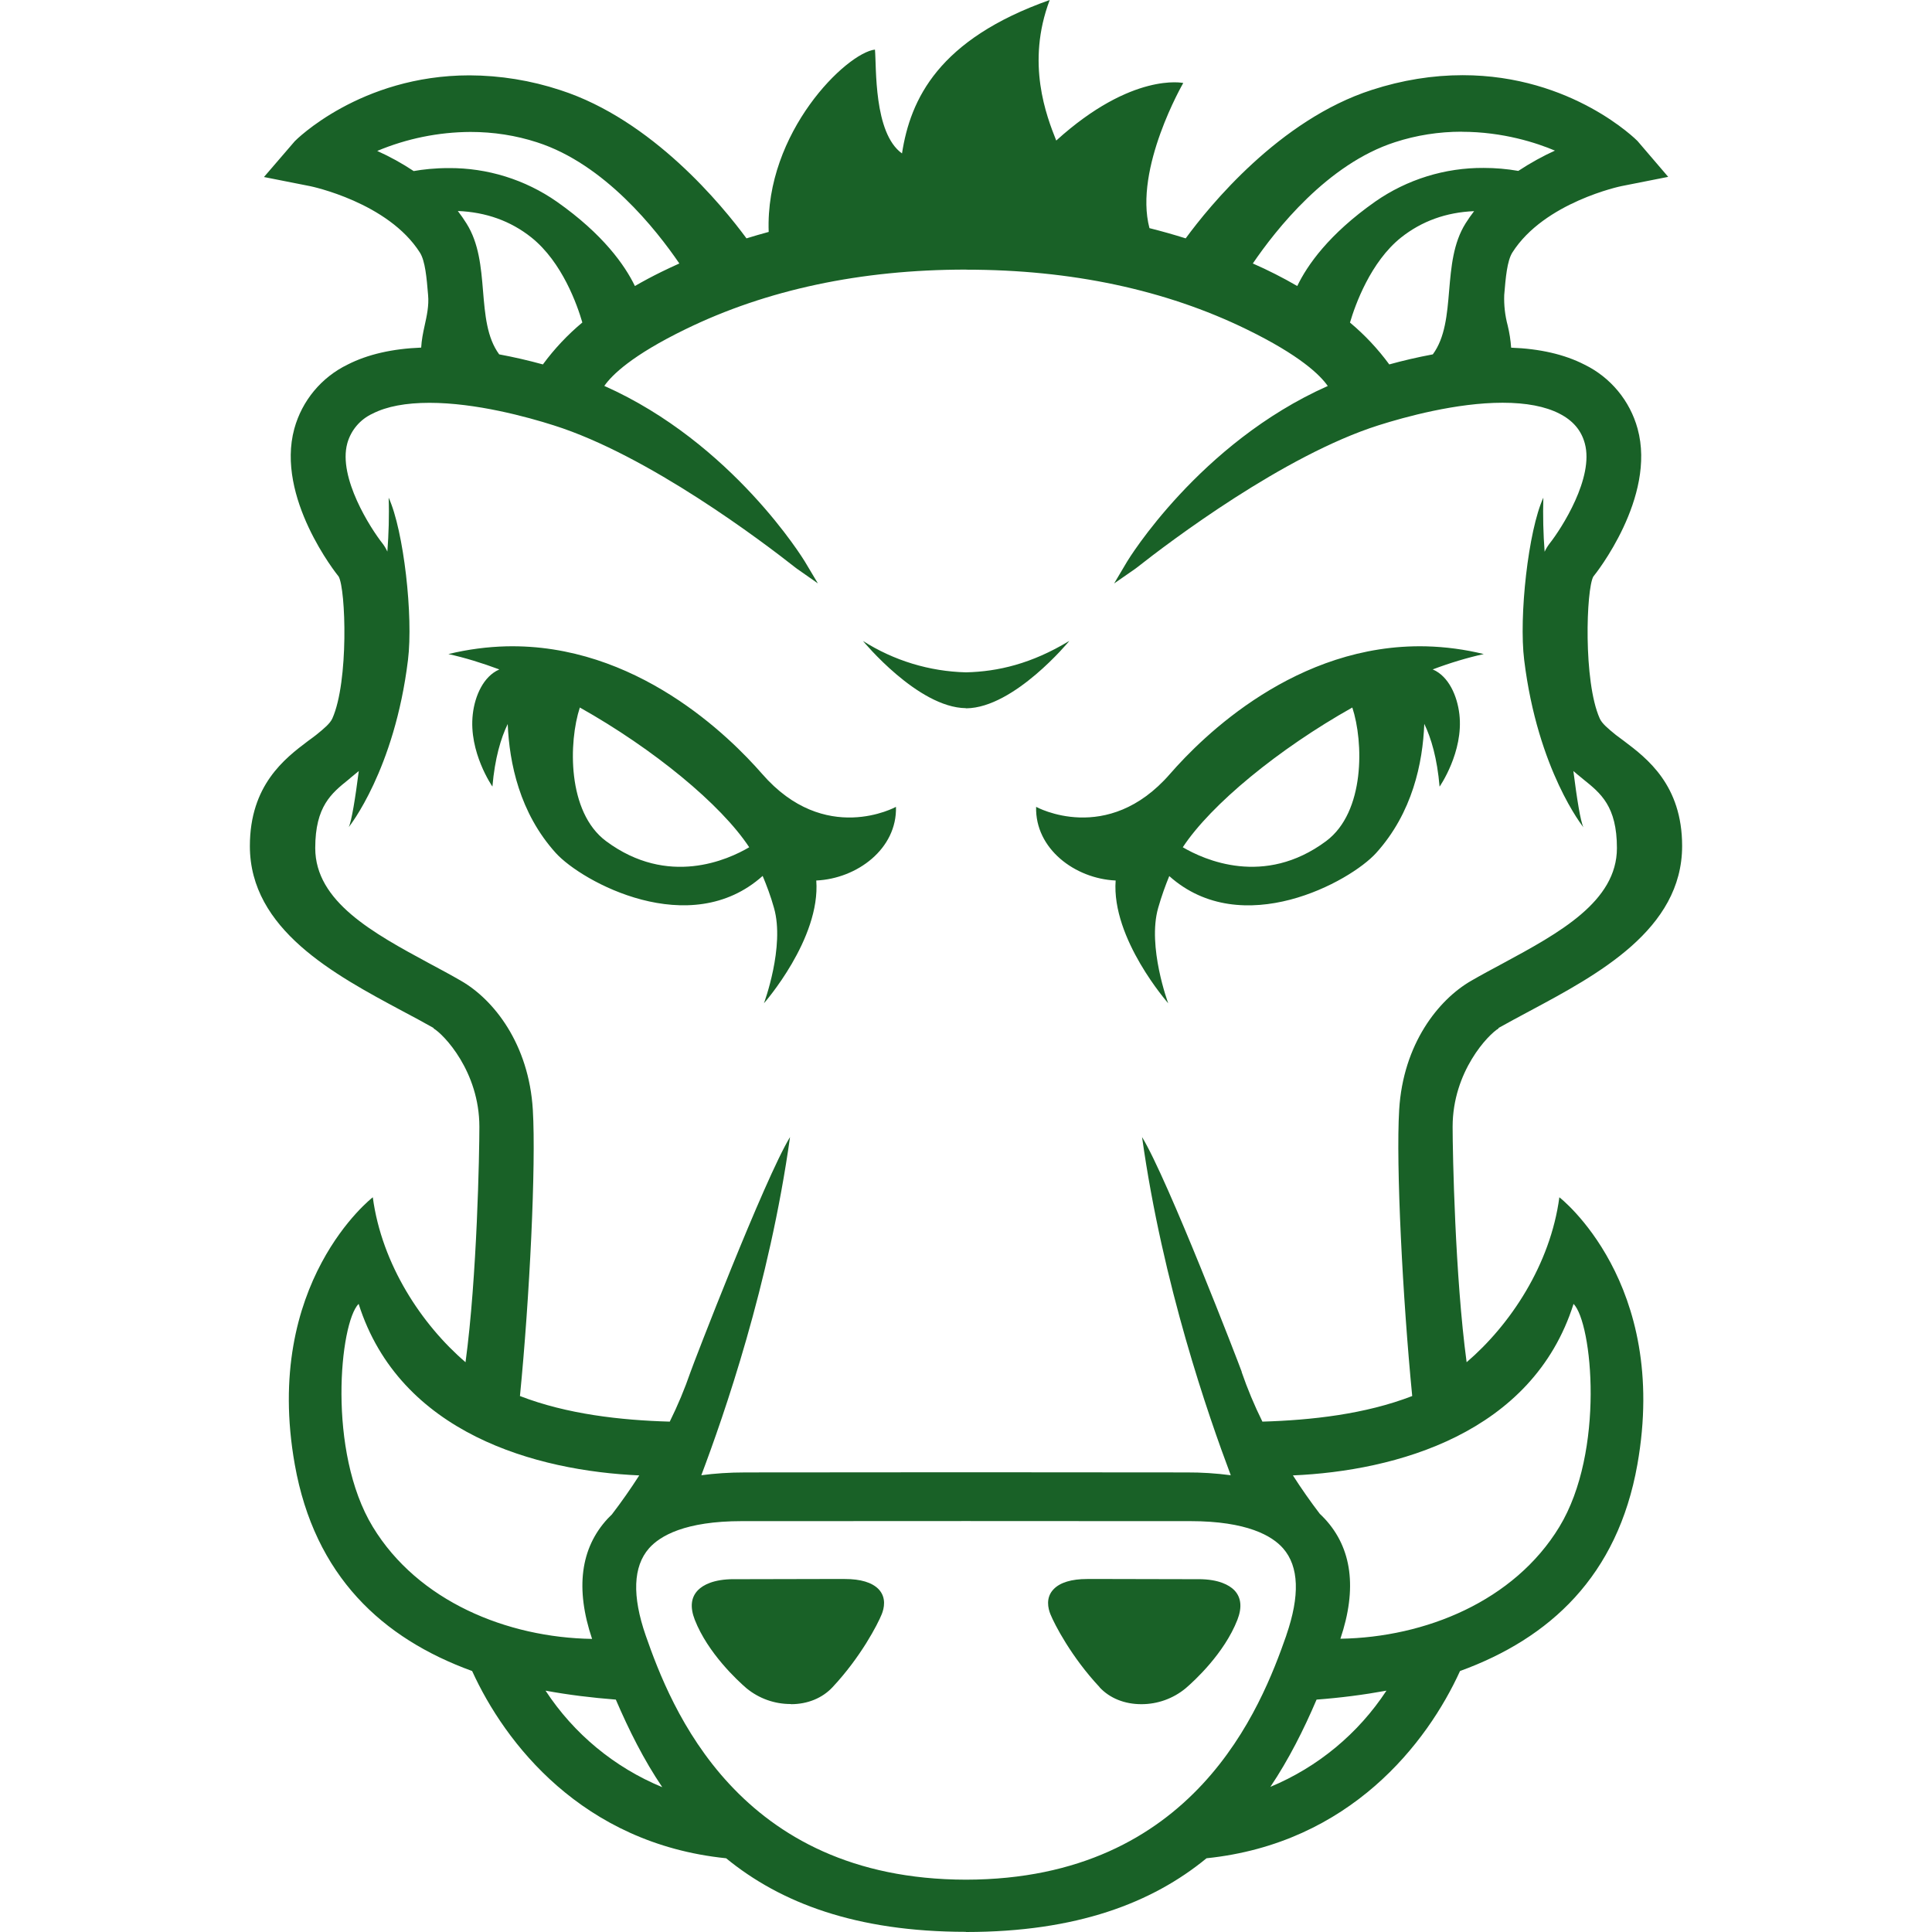
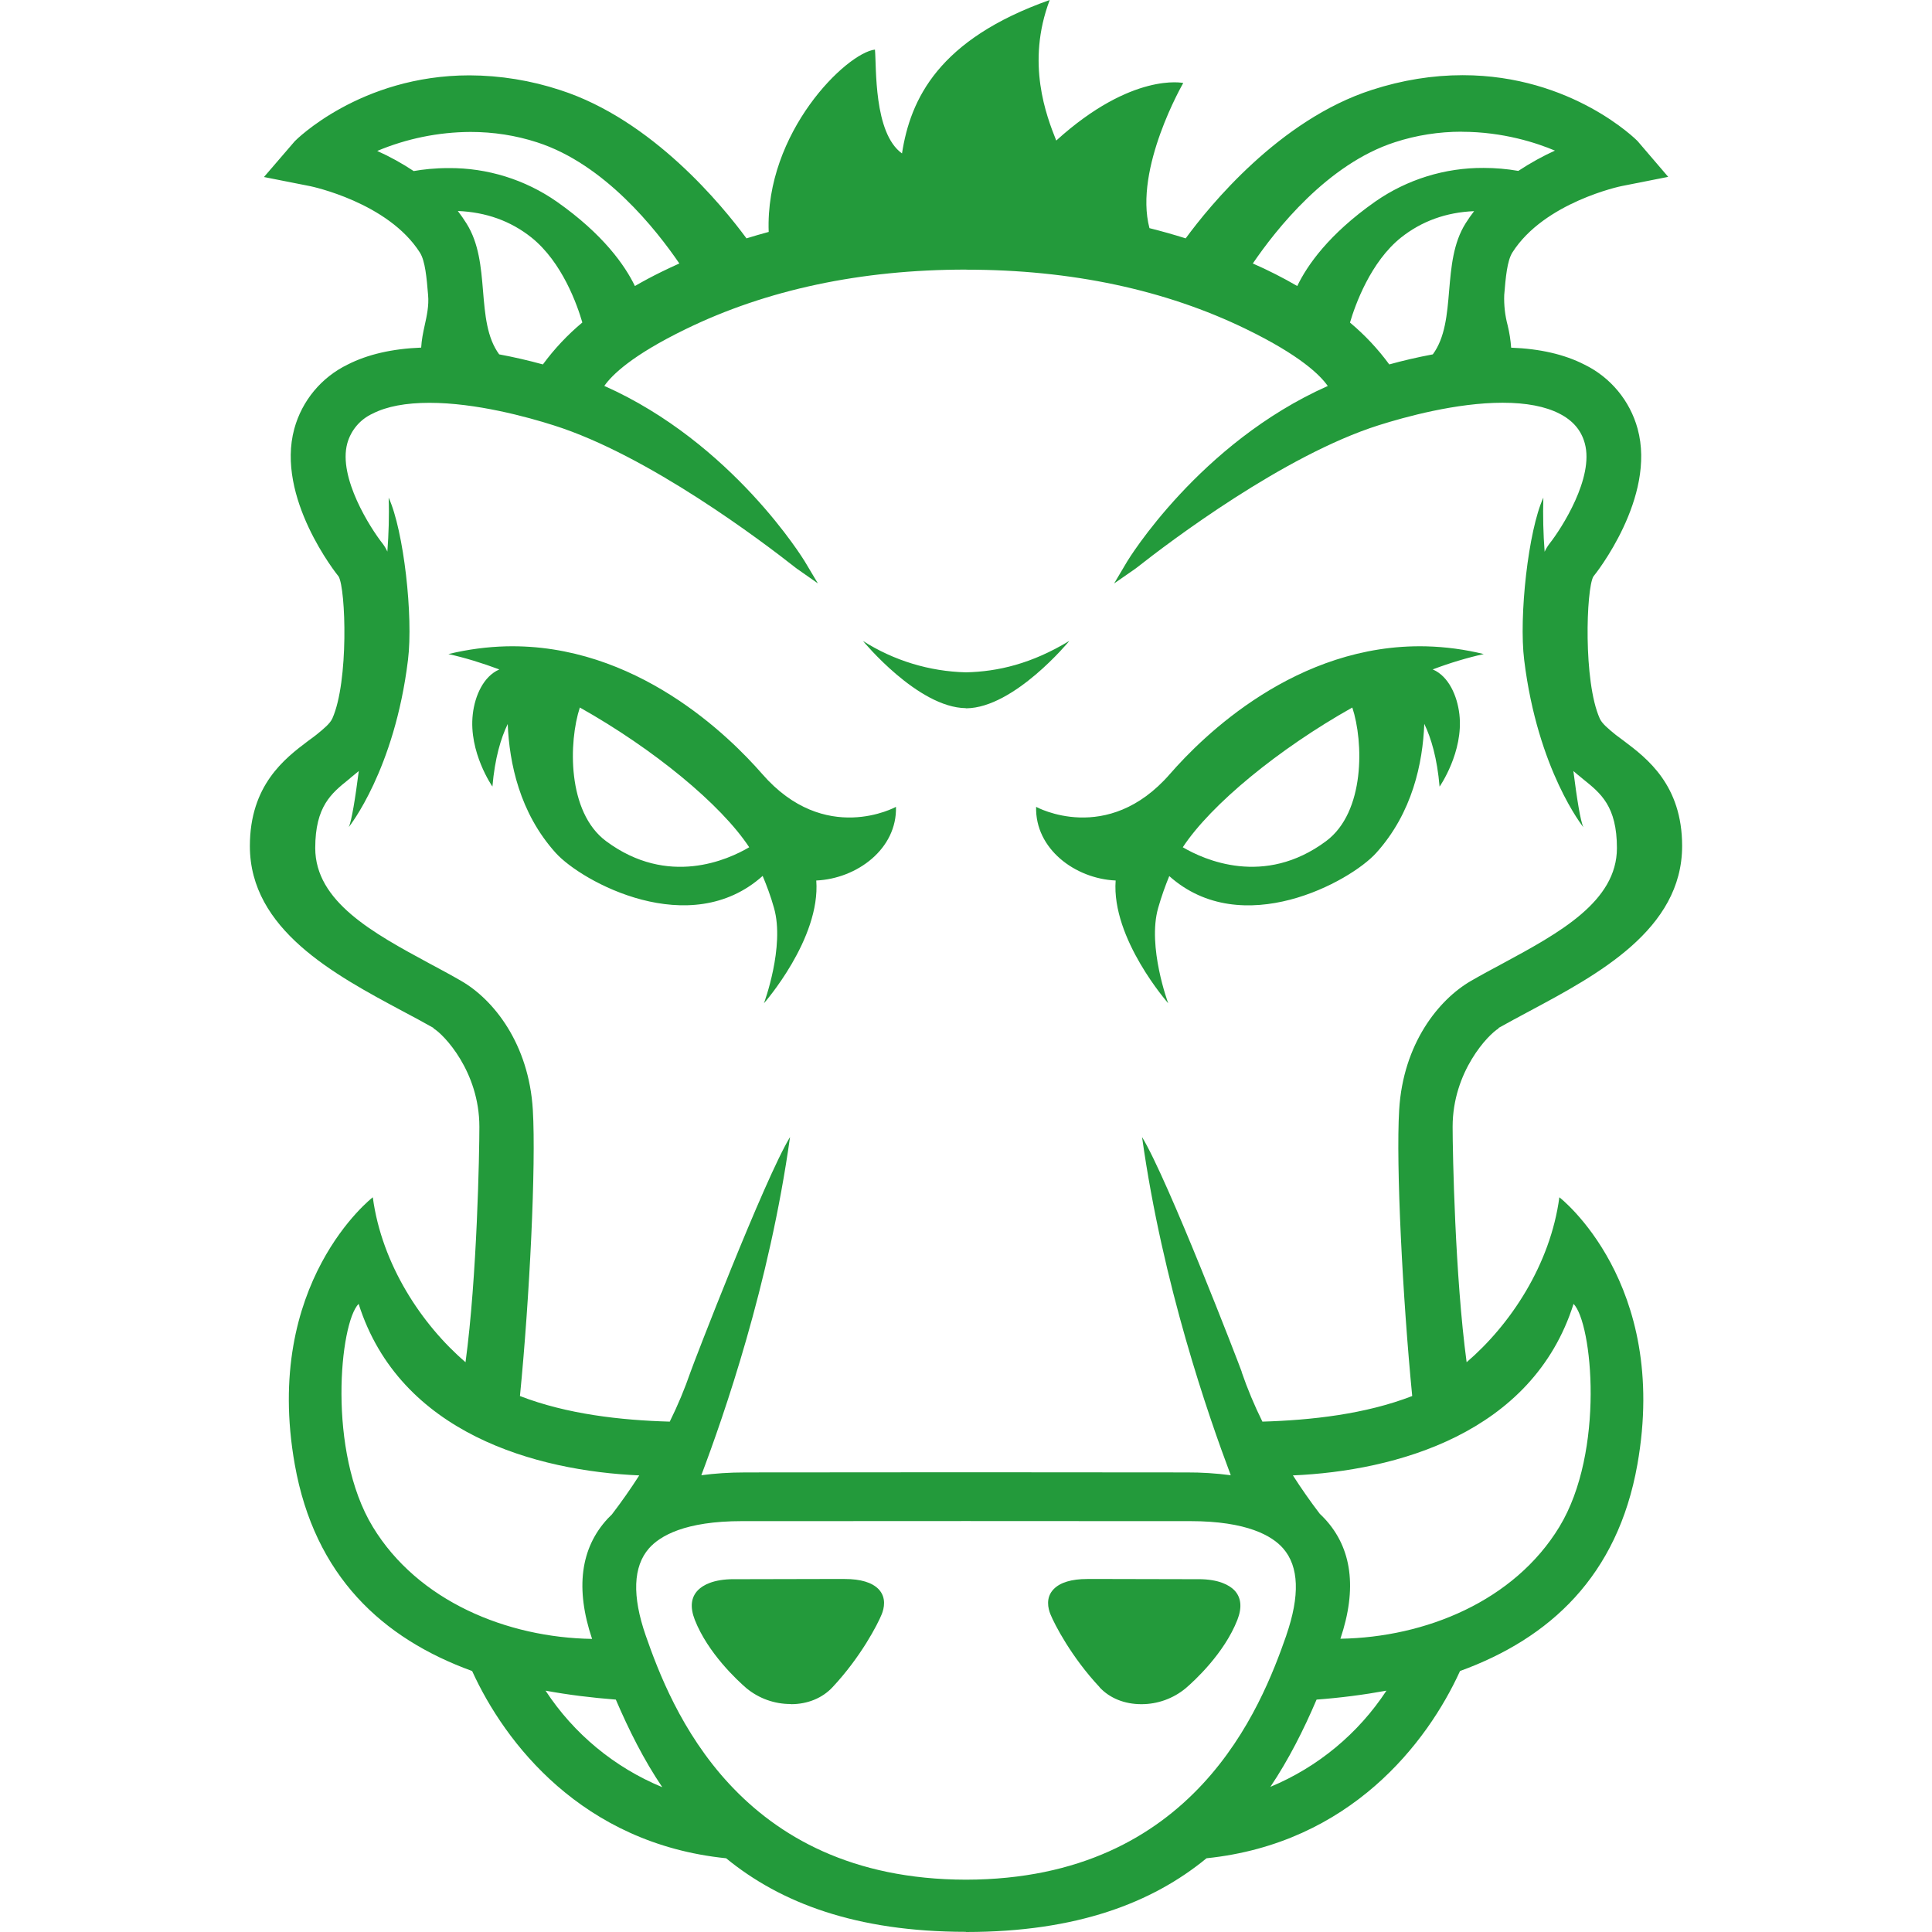
- <svg xmlns="http://www.w3.org/2000/svg" role="img" viewBox="0 0 24 24" fill="#196127">
+ <svg xmlns="http://www.w3.org/2000/svg" role="img" viewBox="0 0 24 24" fill="#239a3b">
  <path d="M13.04 0c-1.381.488-1.731 1.231-1.835 1.906-.355-.254-.316-1.079-.336-1.29-.353.041-1.366 1.025-1.32 2.265a7.96 7.96 0 00-.276.08c-.296-.402-1.167-1.472-2.314-1.842A3.647 3.647 0 005.832.936c-1.36 0-2.163.81-2.17.818l-.383.445.576.114c.01.002.966.201 1.362.826.065.104.083.31.101.527.012.13-.016.257-.043.379-.02.09-.038.181-.043.273-.358.014-.665.084-.914.211a1.255 1.255 0 00-.662.797c-.233.854.525 1.805.551 1.836.089.158.126 1.303-.078 1.762-.028.063-.103.126-.201.205-.03.024-.065.049-.102.076-.288.217-.722.548-.722 1.305 0 1.036 1.05 1.597 1.894 2.049.139.074.271.144.39.212l-.003.004c.126.073.57.534.57 1.223 0 .323-.028 1.859-.172 2.924-.541-.464-1.04-1.211-1.152-2.049 0 0-1.372 1.057-.969 3.32.246 1.385 1.087 2.16 2.203 2.565.405.89 1.365 2.143 3.155 2.326.677.554 1.613.913 2.978.914V24h.008c1.367-.001 2.305-.36 2.982-.916 1.786-.185 2.744-1.437 3.149-2.326 1.116-.406 1.957-1.18 2.203-2.565.402-2.263-.969-3.32-.969-3.32-.112.838-.61 1.585-1.152 2.049-.144-1.065-.174-2.601-.174-2.924 0-.689.446-1.15.572-1.223l-.004-.004c.12-.068.253-.138.39-.212.845-.452 1.893-1.013 1.893-2.05 0-.756-.434-1.087-.722-1.304l-.102-.076c-.097-.079-.173-.142-.2-.205-.205-.46-.168-1.604-.079-1.762.026-.03.784-.982.55-1.836a1.255 1.255 0 00-.661-.797c-.248-.127-.554-.197-.91-.21a1.655 1.655 0 00-.043-.276 1.289 1.289 0 01-.043-.379c.018-.218.036-.423.101-.527.396-.625 1.35-.825 1.36-.826l.576-.114-.381-.445c-.007-.008-.812-.818-2.172-.818-.371 0-.75.06-1.129.183-1.148.37-2.018 1.443-2.312 1.844a8.06 8.06 0 00-.45-.127c-.196-.74.42-1.803.42-1.803s-.635-.14-1.578.715C13 1.442 12.743.784 13.04 0zm5.118 1.637c.516 0 .936.14 1.158.234-.144.065-.3.15-.455.252a2.51 2.51 0 00-.43-.037 2.33 2.33 0 00-1.347.418c-.578.406-.846.793-.969 1.049a5.47 5.47 0 00-.552-.28c.285-.418.926-1.236 1.767-1.507.265-.086.543-.13.828-.13zm-12.314.002c.285 0 .564.043.828.129.839.27 1.481 1.086 1.767 1.505-.074.034-.15.068-.222.104a5.505 5.505 0 00-.33.176c-.124-.256-.392-.641-.969-1.047a2.32 2.32 0 00-1.346-.418c-.172 0-.32.017-.433.037a3.15 3.15 0 00-.453-.25 3.034 3.034 0 011.158-.236zm-.157.982c.349.014.655.123.913.328.386.308.572.844.634 1.057a2.965 2.965 0 00-.49.521 6.575 6.575 0 00-.543-.125C6.048 4.194 6.025 3.91 6 3.61c-.024-.29-.05-.588-.205-.834a1.932 1.932 0 00-.107-.154zm12.625.002a1.91 1.91 0 00-.105.15c-.155.246-.18.544-.205.834-.025.3-.05.587-.203.795-.197.037-.38.08-.541.125a2.952 2.952 0 00-.488-.52c.065-.221.256-.754.634-1.056.257-.204.562-.314.909-.328zm-6.31.727c1.307 0 2.477.25 3.482.74.667.325.916.57 1.01.705-1.596.709-2.483 2.164-2.492 2.18l-.162.273.262-.182.02-.015c.407-.321 1.827-1.395 3.003-1.768.329-.104.966-.28 1.541-.28.293 0 .53.045.707.136.166.085.27.206.314.369.117.425-.289 1.057-.439 1.246a.518.518 0 00-.06.1 6.35 6.35 0 01-.016-.672c-.188.41-.305 1.477-.238 2.017.168 1.373.736 2.078.736 2.078-.037-.073-.082-.362-.125-.699.034.03.068.057.101.084l.024.02c.214.172.416.333.416.853 0 .665-.72 1.056-1.416 1.432-.134.072-.267.143-.395.217-.406.234-.845.784-.894 1.603-.041.687.043 2.338.162 3.555-.584.226-1.253.3-1.861.318a5.246 5.246 0 01-.258-.617h.002c-.032-.092-.919-2.394-1.239-2.918.257 1.835.823 3.459 1.102 4.201a4.04 4.04 0 00-.549-.035l-2.736-.002h-.006l-2.736.002c-.206 0-.387.013-.55.035.28-.742.846-2.366 1.102-4.201-.319.524-1.205 2.826-1.236 2.918a5.244 5.244 0 01-.258.617c-.608-.017-1.277-.092-1.861-.318.12-1.217.201-2.868.16-3.555-.049-.819-.486-1.37-.892-1.603-.127-.074-.261-.145-.395-.217-.696-.376-1.416-.767-1.416-1.432 0-.52.202-.681.416-.853l.023-.02.102-.084c-.043.335-.089.623-.125.697.006-.007.569-.71.736-2.076.067-.54-.052-1.607-.24-2.017.008.227 0 .454-.016.67a.516.516 0 00-.058-.098c-.15-.189-.556-.821-.44-1.246a.575.575 0 01.315-.37c.176-.09.414-.134.707-.134.575 0 1.214.175 1.543.28C8.055 5.655 9.474 6.73 9.88 7.05l.02.015.26.182-.163-.273c-.01-.016-.895-1.471-2.49-2.18.094-.135.342-.38 1.01-.705 1.005-.49 2.177-.74 3.484-.74zm-1.281 4.613s.68.827 1.277.834v.002h.006c.597-.007 1.277-.834 1.277-.834v-.002c-.466.282-.884.38-1.281.389a2.495 2.495 0 01-1.28-.39zm-4.434.066c-.23.006-.47.036-.717.096.204.045.416.11.633.191l-.004.002c-.192.085-.3.323-.326.555-.054.47.244.898.244.898.03-.35.104-.6.19-.777.02.483.147 1.104.597 1.602.323.357 1.667 1.094 2.57.285.048.115.1.25.141.398.137.481-.125 1.184-.125 1.184s.705-.8.65-1.525c.507-.023 1.005-.394.99-.915 0 0-.883.488-1.663-.41-.4-.458-1.567-1.622-3.18-1.584zm11.428 0c-1.613-.038-2.781 1.126-3.18 1.584-.78.898-1.664.41-1.664.41-.014.52.482.892.988.915-.054.724.653 1.525.653 1.525s-.262-.703-.125-1.184c.042-.147.091-.282.138-.396.903.807 2.248.07 2.57-.287.452-.5.579-1.12.598-1.604.086.178.16.428.19.78 0 0 .3-.43.246-.899-.027-.232-.134-.47-.326-.555-.002 0-.004 0-.006-.002.217-.082.431-.146.635-.191a3.367 3.367 0 00-.717-.096zm-10.512.76c.915.514 1.754 1.204 2.104 1.736-.263.155-1.008.496-1.778-.076-.487-.362-.465-1.235-.326-1.66zm9.596 0c.14.425.161 1.298-.326 1.66-.77.572-1.517.23-1.78.076.35-.532 1.191-1.222 2.106-1.736zM4.455 16.197c.512 1.614 2.212 2.075 3.486 2.131a7.15 7.15 0 01-.34.485l-.052.052c-.339.366-.404.87-.194 1.494-1.057-.016-2.163-.468-2.724-1.392-.569-.936-.41-2.535-.176-2.77zm15.092 0c.233.235.393 1.834-.176 2.77-.561.923-1.664 1.373-2.72 1.39.21-.624.144-1.125-.194-1.49l-.002-.002c-.018-.02-.04-.04-.06-.06a7.1 7.1 0 01-.334-.477c1.274-.055 2.975-.517 3.486-2.13zM12 18.895l2.045.001h.74c.709 0 1.019.184 1.154.338.198.226.21.589.04 1.08v.002c-.31.886-1.14 3.03-3.979 3.034-2.839-.004-3.67-2.148-3.979-3.034-.17-.491-.157-.856.041-1.082.136-.154.446-.338 1.155-.338h.74L12 18.895zm-1.805.72l-.896.002h-.182c-.256 0-.384.074-.445.135-.089.09-.102.213-.041.37.163.415.533.756.642.85a.86.86 0 00.551.196l.002.002c.207 0 .39-.076.516-.211.352-.376.561-.782.611-.906.029-.071.062-.207-.04-.313-.081-.082-.221-.125-.417-.125h-.3zm3.31 0c-.194 0-.335.043-.415.125-.104.106-.07.242-.041.313.05.124.259.53.611.906v.002c.126.135.31.209.518.209a.861.861 0 00.55-.197c.11-.094.48-.434.643-.85.061-.156.048-.281-.04-.371-.061-.06-.188-.135-.444-.135h-.184l-.896-.002h-.301zm-6.728 1.387c.282.052.575.088.873.111.163.379.347.748.577 1.088a3.186 3.186 0 01-1.45-1.199zm10.446 0a3.19 3.19 0 01-1.442 1.195c.228-.34.413-.707.574-1.084a8.26 8.26 0 00.868-.111Z" />
</svg>
